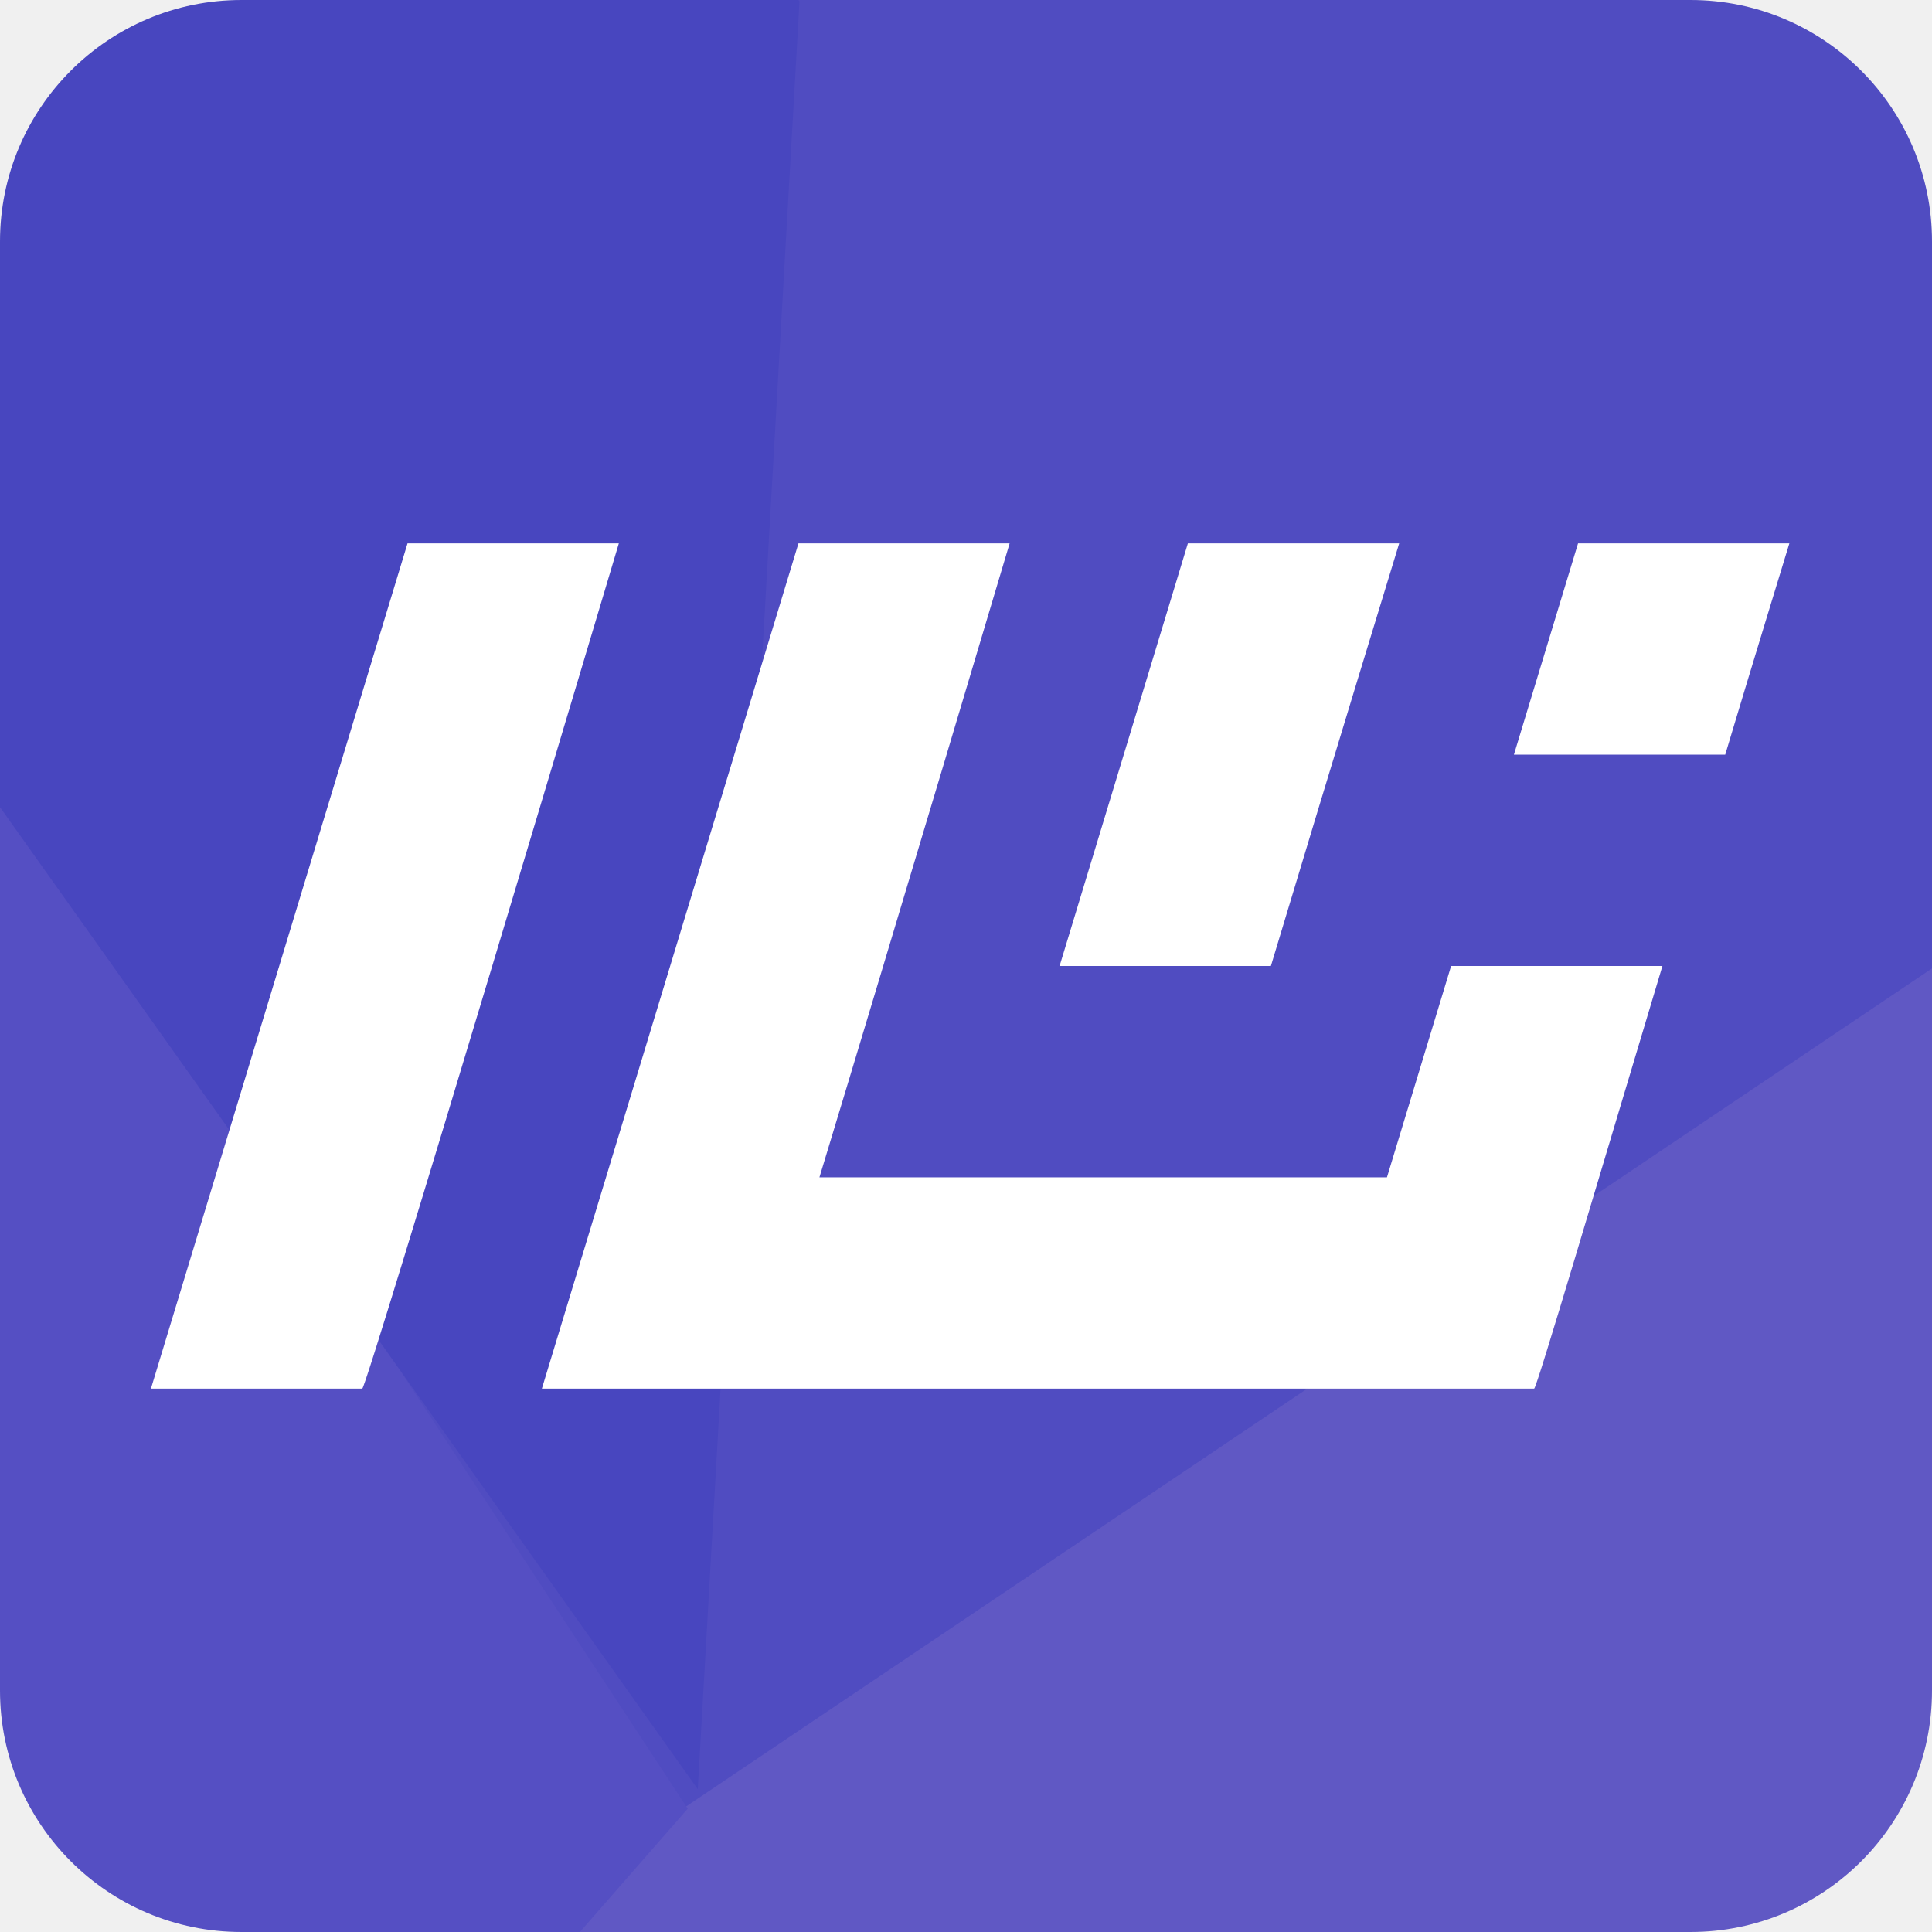
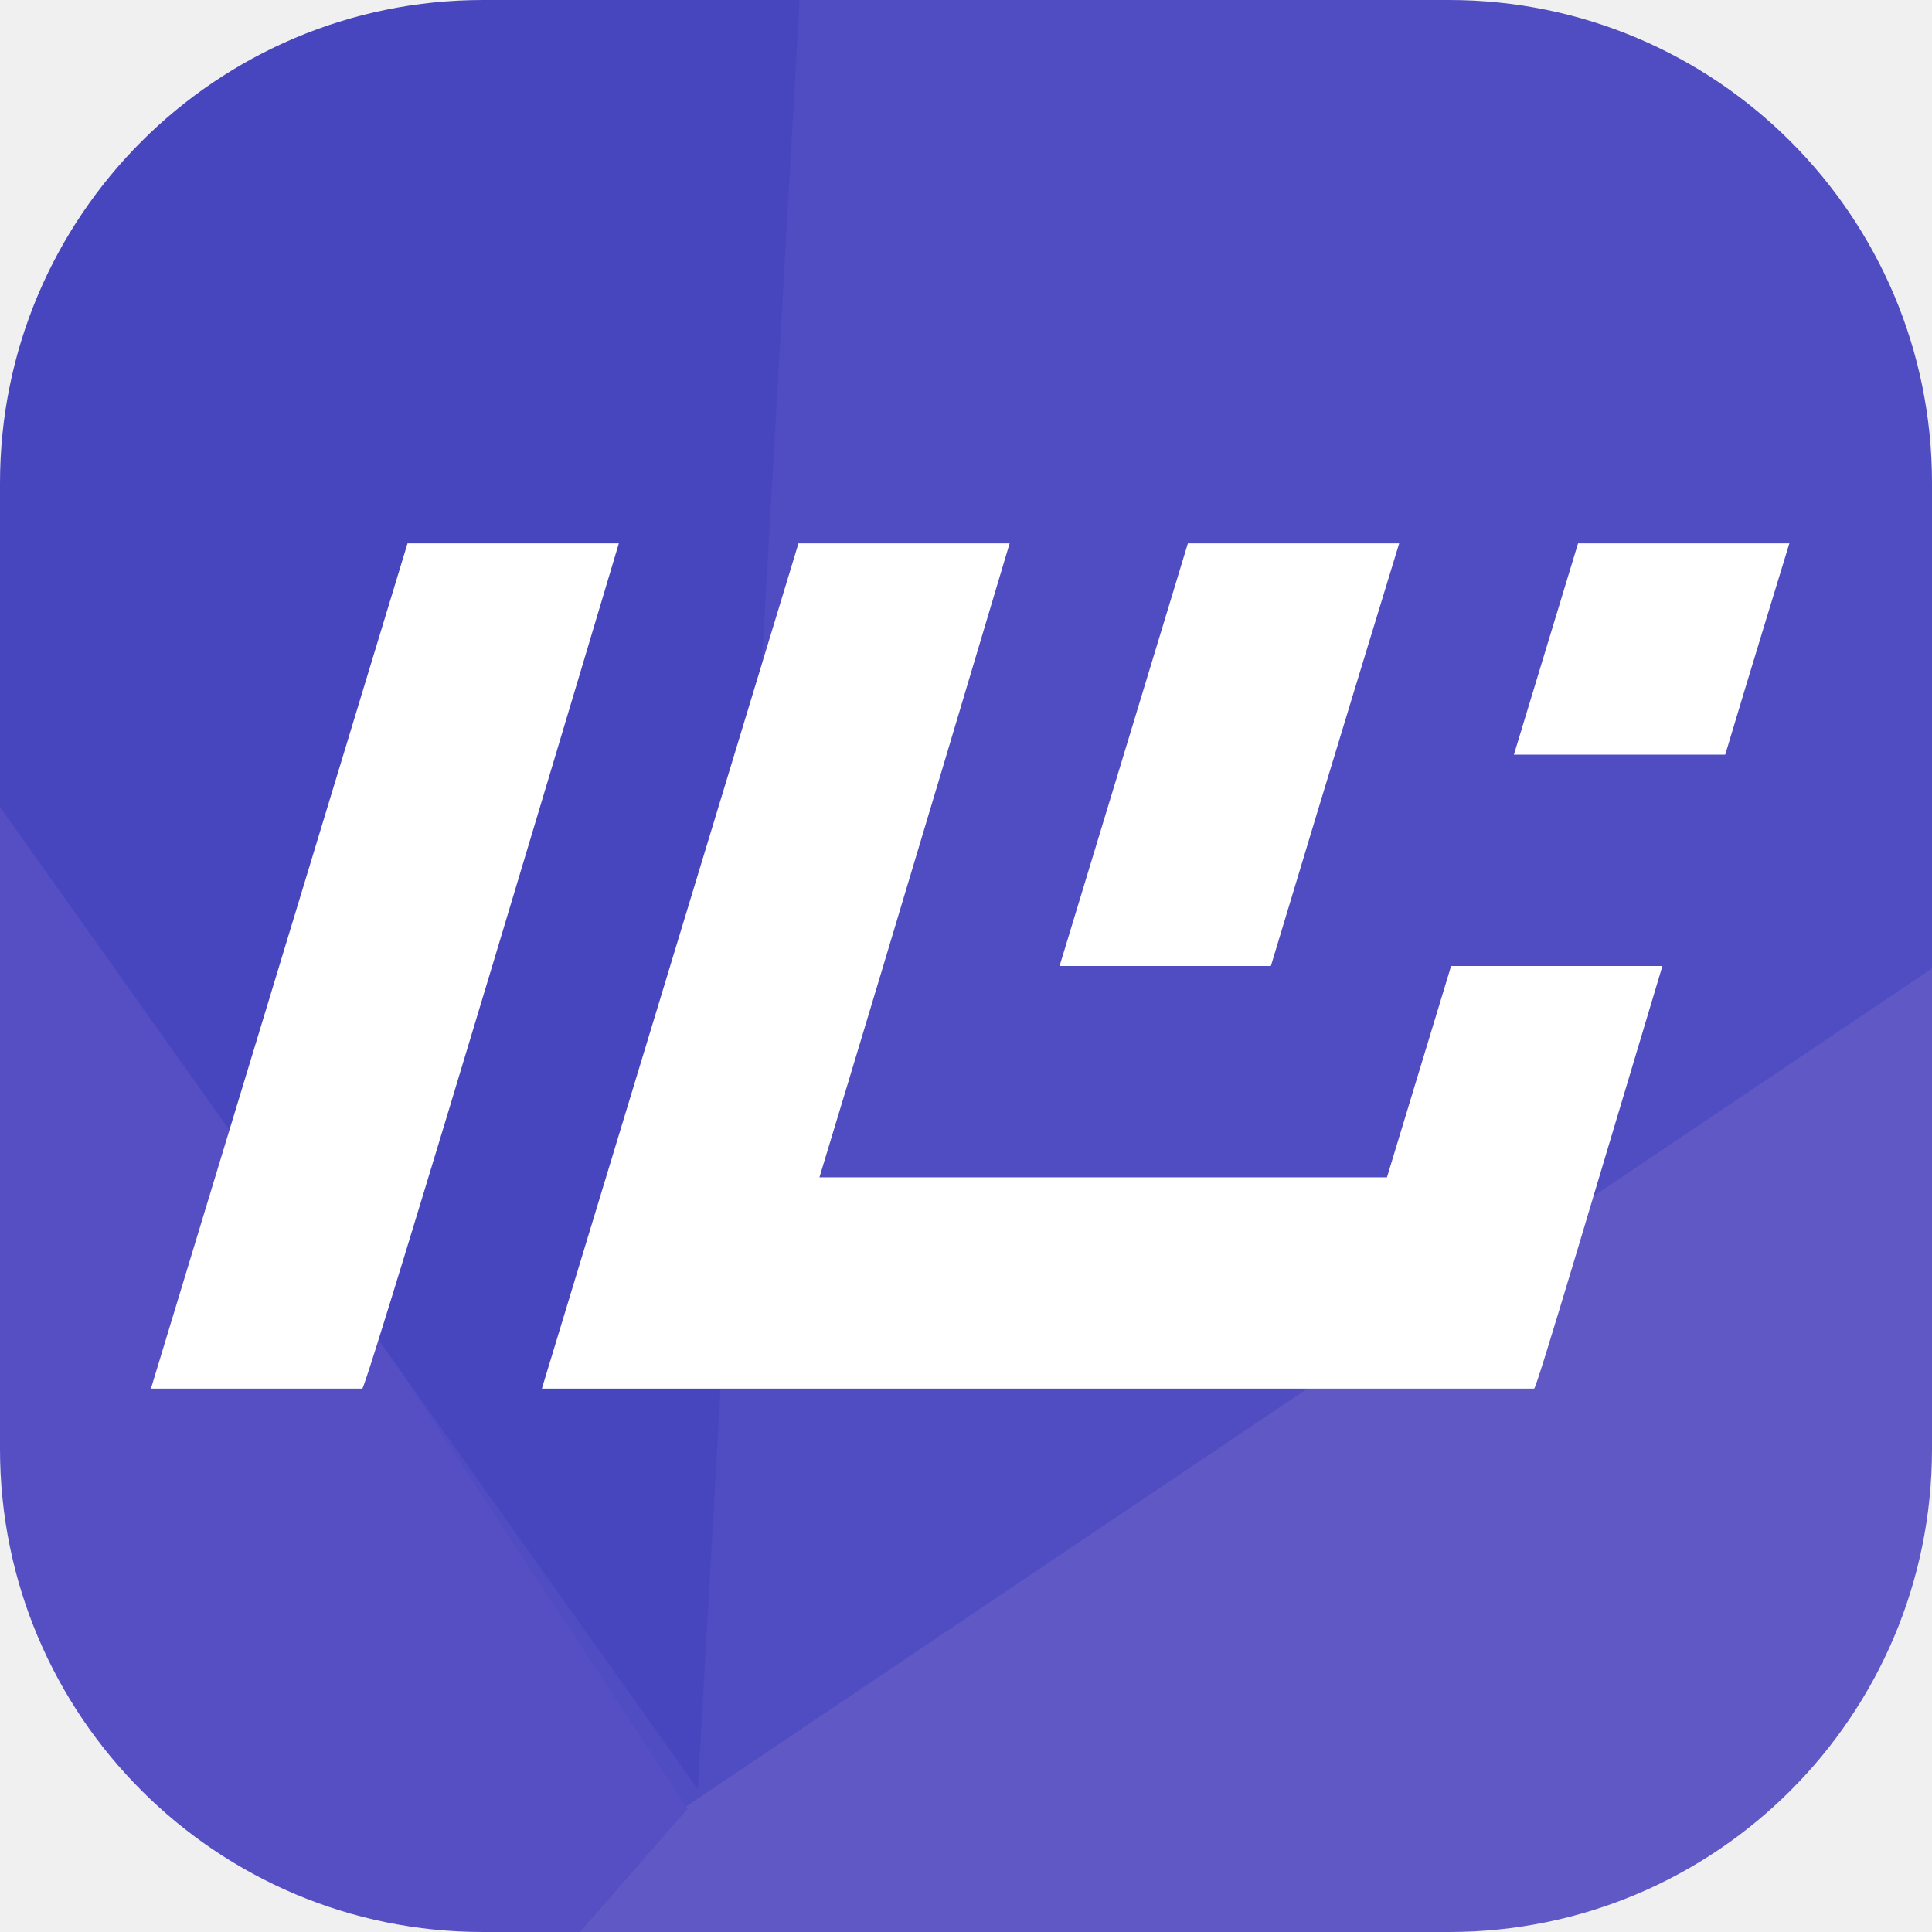
<svg xmlns="http://www.w3.org/2000/svg" version="1.1" width="128" height="128" viewBox="0 0 128 128">
  <defs>
    <mask id="m" width="128" height="128">
-       <circle cx="16" cy="16" r="16" fill="#fff" />
-       <circle cx="112" cy="16" r="16" fill="#fff" />
-       <circle cx="16" cy="112" r="16" fill="#fff" />
-       <circle cx="112" cy="112" r="16" fill="#fff" />
-       <rect x="16" y="0" width="96" height="128" fill="#fff" />
-       <rect x="0" y="16" width="128" height="96" fill="#fff" />
+       <circle cx="32" cy="32" r="32" fill="#fff" />
+       <circle cx="96" cy="32" r="32" fill="#fff" />
+       <circle cx="32" cy="96" r="32" fill="#fff" />
+       <circle cx="96" cy="96" r="32" fill="#fff" />
+       <rect x="32" y="0" width="64" height="128" fill="#fff" />
+       <rect x="0" y="32" width="128" height="64" fill="#fff" />
    </mask>
  </defs>
  <g mask="url(#m)">
    <g transform="scale(2.3) translate(-15,0)">
      <path d="m162 56h50v-44.7h-50v44.7z" fill="#6f63c4" stroke-width="3.78" />
      <path d="m148 0h-48.3l20.7 56h35.2l19.7-10.7-27.2-45.3z" fill="#564ec2" stroke-width="3.78" />
      <path d="m172 0h-55.3l58.6 45.3-3.3-45.3z" fill="#4543bb" stroke-width="3.78" />
      <path d="m212 18.9v-18.9h-46.2l9.52 45.3 31.4 2.49 5.3-28.8z" fill="#4340b6" stroke-width="3.78" />
      <path d="m152 56h29.7l-6.38-10.7-23.4 10.7z" fill="#6860c4" stroke-width="3.78" />
      <path d="m112 0h-37.8v24.9h5.99l-3.66 9.1 0.893 22h42.8l1.41-14.7-8.32-16.3-1.33-0.256v-24.7z" fill="#4244c2" stroke-width="3.78" />
      <path d="m112 0h-39.1l11.8 18.4 27.3-18.4z" fill="#3739c0" stroke-width="3.78" />
      <path d="m16.1 56h65.8v-40.9h-65.8v40.9z" fill="#6058c4" stroke-width="3.78" />
      <path d="m86.5 0h-57.3l-6.37 56h6.04l55.9-37.6 1.77-18.4z" fill="#504cc1" stroke-width="3.78" />
      <path d="m0.643 0h-0.643v56h31.4l3.41-3.9-34.2-52.1z" fill="#554fc3" stroke-width="3.78" />
      <path d="m38 0h-38v2.14l35.1 49.4 2.93-51.5z" fill="#4846bf" stroke-width="3.78" />
    </g>
  </g>
  <g transform="translate(10,36)">
    <path d="m0 56 17-56h14s-16.7 56-17 56h-14z" fill="#fff" />
    <path d="m42.9 0l-17 56h10.6 3.44 37.7 9.22 4.78c0.171 0 4.29-14 8.5-28h-14l-4.25 14h-37.6c5.04-16.6 12.6-42 12.6-42h-14z" fill="#fff" />
    <path d="m68.7 0l-8.5 28h14c4.21-14 8.5-28 8.5-28h-14z" fill="#fff" />
    <path d="m90.3 14h14c1.57-5.25 4.25-14 4.25-14h-14l-4.25 14z" fill="#fff" />
  </g>
</svg>
